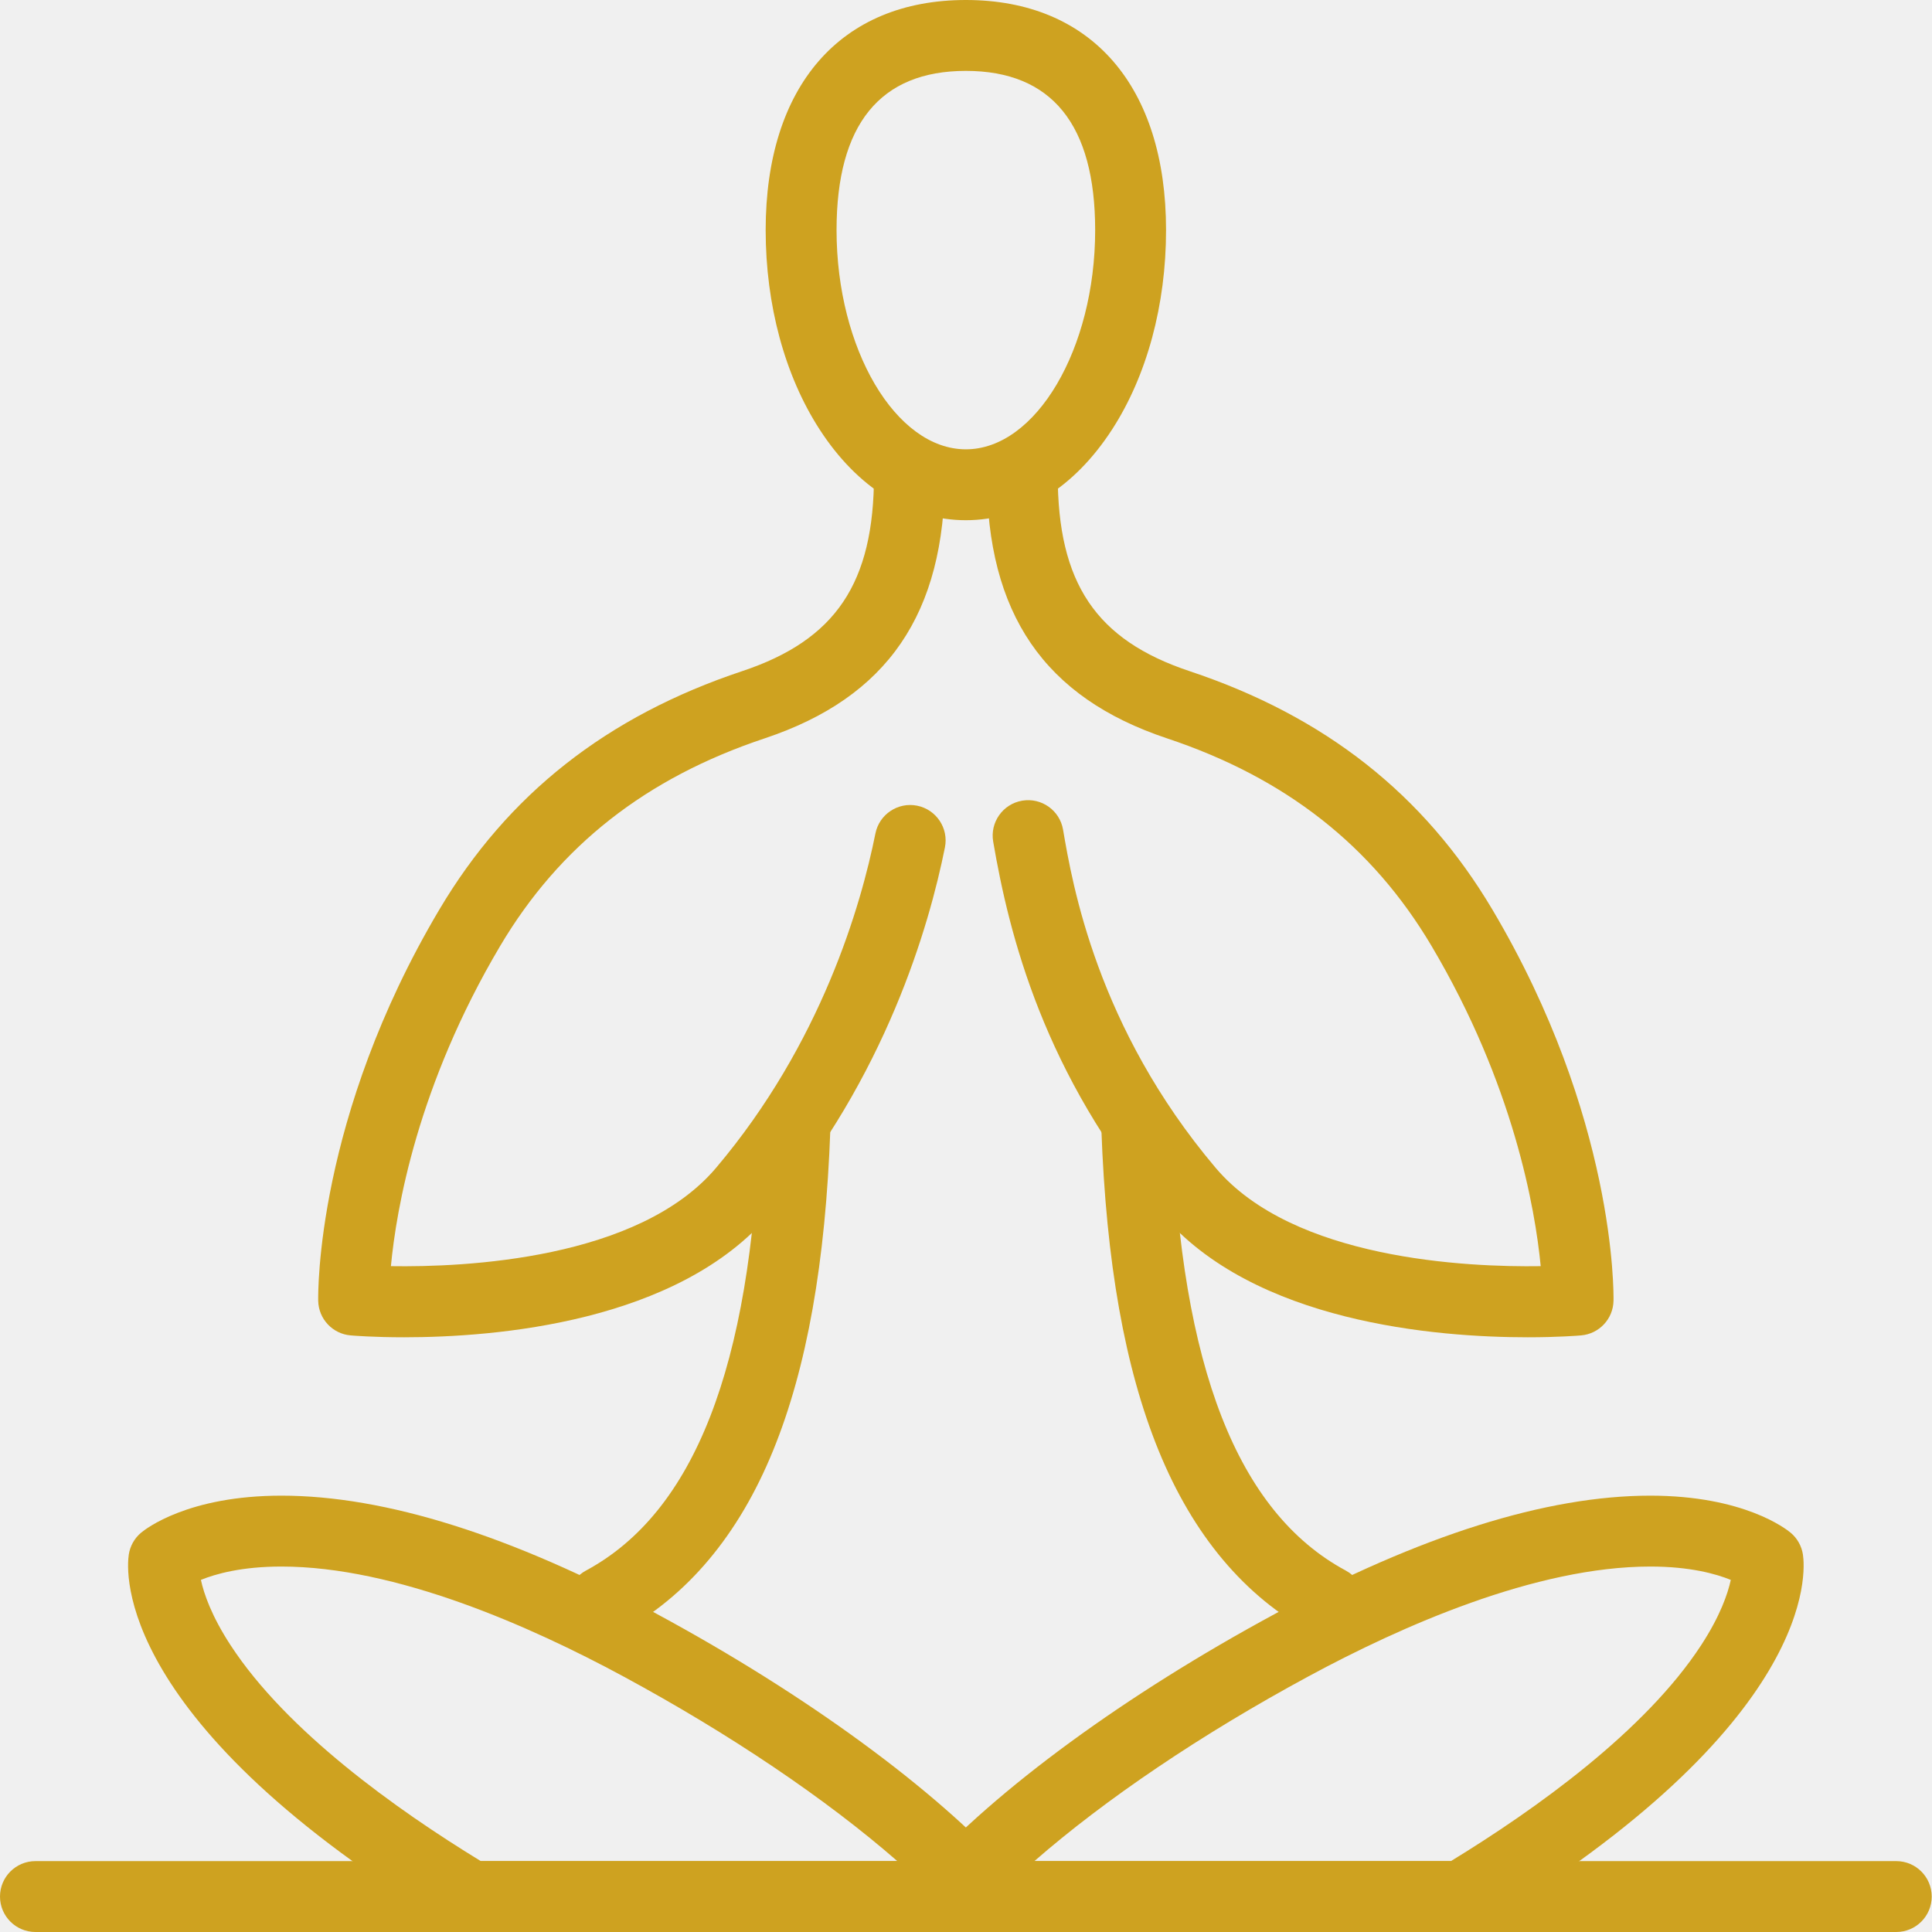
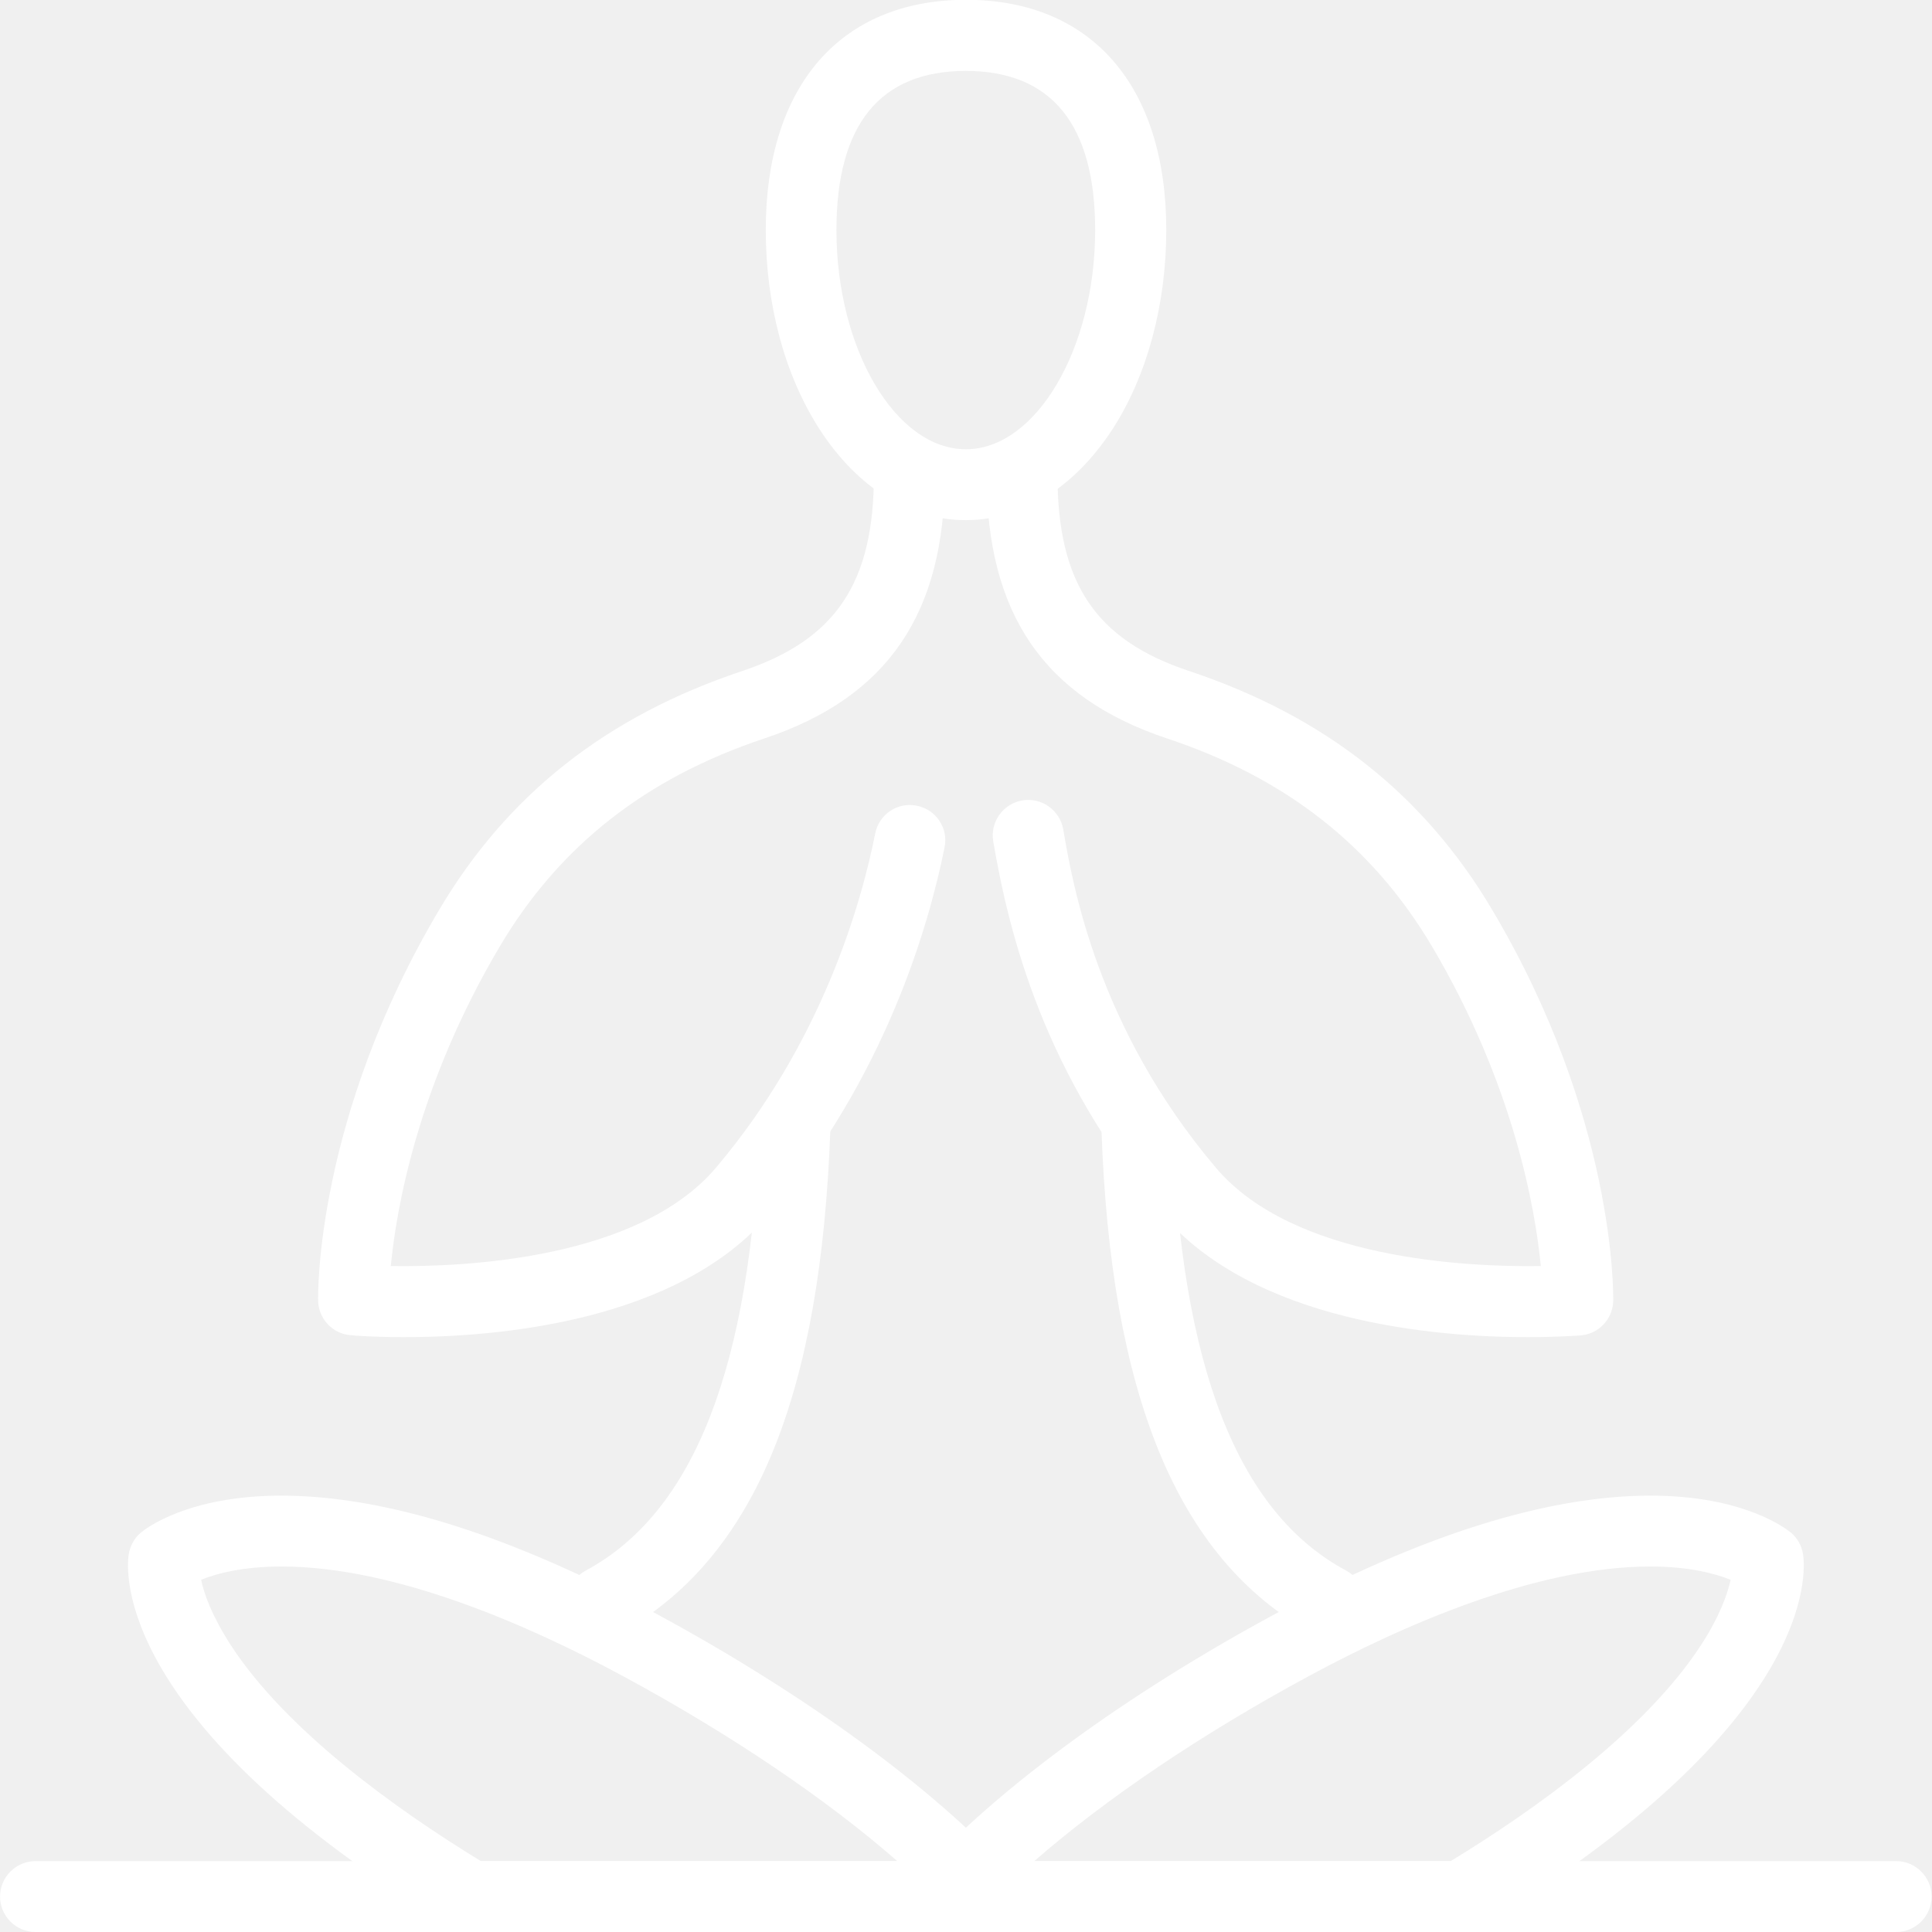
- <svg xmlns="http://www.w3.org/2000/svg" viewBox="0 0 872.024 872.151" height="872.151" width="872.024" xml:space="preserve" id="svg2" version="1.1">
-   <defs id="defs6">
-     <clipPath id="clipPath18" clipPathUnits="userSpaceOnUse">
-       <path id="path16" d="M 0,654.113 H 654.018 V 0 H 0 Z" />
-     </clipPath>
-   </defs>
-   <g transform="matrix(1.333333,0,0,-1.333333,0,872.1507)" id="g10">
-     <g id="g12">
-       <g clip-path="url(#clipPath18)" id="g14">
-         <g transform="translate(136.8203,201.352)" id="g20">
-           <path id="path22" style="fill:#cea220;fill-opacity:1;fill-rule:nonzero;stroke:none" d="m 0,0 c -10.293,0 -17.099,0.55 -18.121,0.639 -6.112,0.528 -10.842,5.581 -10.965,11.715 -0.05,2.501 -0.747,62.064 41.005,132.442 23.165,39.053 56.711,65.464 102.552,80.744 31.69,10.563 44.617,29.823 44.617,66.477 0,6.628 5.373,12 12,12 6.627,0 12,-5.372 12,-12 0,-47.009 -19.392,-75.368 -61.027,-89.246 C 81.93,189.396 52.654,166.426 32.56,132.552 4.528,85.301 -2.645,43.375 -4.472,24.079 c 24.992,-0.396 83.809,2.228 110.085,33.282 35.663,42.147 49.113,89.02 53.955,113.209 1.302,6.498 7.632,10.708 14.122,9.411 6.499,-1.301 10.712,-7.624 9.412,-14.122 C 177.805,139.404 163.076,88.116 123.934,41.858 92.684,4.926 30.778,0.001 0,0" />
-         </g>
-         <g transform="translate(517.1992,201.352)" id="g24">
-           <path id="path26" style="fill:#cea220;fill-opacity:1;fill-rule:nonzero;stroke:none" d="m 0,0 c -30.776,0 -92.683,4.923 -123.937,41.858 -39.854,47.1 -51.619,94.451 -57.003,125.97 -1.115,6.533 3.277,12.733 9.809,13.849 6.53,1.115 12.734,-3.276 13.85,-9.809 3.127,-18.314 11.435,-66.964 51.665,-114.507 26.261,-31.034 85.05,-33.668 110.052,-33.282 -1.876,19.365 -9.119,61.478 -36.998,108.472 -20.095,33.875 -49.372,56.845 -89.502,70.22 -41.634,13.878 -61.026,42.237 -61.026,89.247 0,6.628 5.372,12 12,12 6.627,0 12,-5.372 12,-12 0,-36.655 12.926,-55.915 44.616,-66.478 45.841,-15.28 79.386,-41.691 102.553,-80.744 C 29.831,74.418 29.135,14.855 29.085,12.354 28.962,6.22 24.232,1.167 18.12,0.639 17.099,0.55 10.288,0 0,0" />
-         </g>
-         <g transform="translate(642.0185)" id="g28">
-           <path id="path30" style="fill:#cea220;fill-opacity:1;fill-rule:nonzero;stroke:none" d="m 0,0 h -630.018 c -6.628,0 -12,5.373 -12,12 0,6.627 5.372,12 12,12 H 0 C 6.627,24 12,18.627 12,12 12,5.373 6.627,0 0,0" />
-         </g>
-         <g transform="translate(204.0859,99.8018)" id="g32">
-           <path id="path34" style="fill:#cea220;fill-opacity:1;fill-rule:nonzero;stroke:none" d="m 0,0 c -4.273,0 -8.409,2.288 -10.576,6.313 -3.143,5.835 -0.959,13.113 4.876,16.255 36.632,19.725 55.856,68.952 58.77,150.496 0.237,6.623 5.794,11.811 12.421,11.563 6.623,-0.236 11.801,-5.797 11.564,-12.421 C 75.435,126.891 69.096,91.243 57.673,63.227 45.958,34.496 28.465,13.706 5.679,1.436 3.869,0.462 1.921,0 0,0" />
-         </g>
-         <g transform="translate(449.9316,99.8018)" id="g36">
-           <path id="path38" style="fill:#cea220;fill-opacity:1;fill-rule:nonzero;stroke:none" d="m 0,0 c -1.921,0 -3.868,0.462 -5.679,1.437 -22.785,12.269 -40.278,33.059 -51.992,61.79 -11.423,28.016 -17.763,63.664 -19.382,108.979 -0.237,6.624 4.941,12.185 11.564,12.421 0.146,0.006 0.292,0.008 0.436,0.008 6.43,0 11.753,-5.094 11.985,-11.571 C -50.154,91.52 -30.931,42.293 5.7,22.568 11.535,19.426 13.719,12.148 10.576,6.313 8.409,2.288 4.272,0 0,0" />
-         </g>
-         <g transform="translate(162.79,24)" id="g40">
-           <path id="path42" style="fill:#cea220;fill-opacity:1;fill-rule:nonzero;stroke:none" d="M 0,0 H 141.021 C 116.985,20.977 84.51,42.945 48.146,62.592 c -31.36,16.943 -76.882,37.139 -115.66,37.139 -13.424,0 -22.265,-2.483 -27.255,-4.518 1.008,-4.653 3.571,-12.185 10.032,-22.093 C -65.769,44.03 -28.773,17.585 0,0 M 170.549,-24 H -3.356 c -2.183,0 -4.324,0.595 -6.193,1.722 -114.656,69.081 -110.491,120.431 -109.638,126.058 0.436,2.887 1.911,5.514 4.145,7.392 1.531,1.286 15.866,12.559 47.528,12.559 35.16,0 77.912,-13.465 127.068,-40.023 50.502,-27.286 94.203,-59.237 119.897,-87.661 3.181,-3.519 3.99,-8.582 2.066,-12.917 -1.926,-4.336 -6.225,-7.13 -10.968,-7.13" />
-         </g>
-         <g transform="translate(350.206,24)" id="g44">
-           <path id="path46" style="fill:#cea220;fill-opacity:1;fill-rule:nonzero;stroke:none" d="m 0,0 h 141.022 c 28.772,17.585 65.767,44.03 84.736,73.12 6.46,9.907 9.022,17.439 10.031,22.092 -4.991,2.036 -13.833,4.519 -27.255,4.519 -38.777,0 -84.299,-20.196 -115.658,-37.139 C 56.513,42.946 24.036,20.977 0,0 M 144.378,-24 H -29.527 c -4.744,0 -9.042,2.794 -10.968,7.13 -1.925,4.335 -1.115,9.398 2.065,12.917 25.696,28.425 69.397,60.376 119.898,87.661 49.156,26.558 91.907,40.023 127.066,40.023 31.653,0 45.994,-11.271 47.526,-12.557 2.236,-1.878 3.711,-4.506 4.148,-7.394 0.853,-5.627 5.018,-56.977 -109.637,-126.058 -1.87,-1.127 -4.01,-1.722 -6.193,-1.722" />
-         </g>
-         <g transform="translate(327.0078,630.1133)" id="g48">
-           <path id="path50" style="fill:#cea220;fill-opacity:1;fill-rule:nonzero;stroke:none" d="m 0,0 c -29.049,0 -43.778,-18.142 -43.778,-53.92 0,-40.224 20.048,-74.205 43.778,-74.205 23.73,0 43.779,33.981 43.779,74.205 C 43.779,-18.142 29.05,0 0,0 m 0,-152.125 c -19.108,0 -36.693,10.913 -49.516,30.73 -11.776,18.2 -18.262,42.163 -18.262,67.475 0,48.791 25.337,77.92 67.778,77.92 42.441,0 67.779,-29.129 67.779,-77.92 0,-25.312 -6.485,-49.275 -18.262,-67.475 C 36.695,-141.212 19.109,-152.125 0,-152.125" />
-         </g>
-       </g>
-     </g>
+ <svg xmlns="http://www.w3.org/2000/svg" version="1.1" id="svg2" x="0px" y="0px" width="872px" height="872.2px" viewBox="0 0 872 872.2" style="enable-background:new 0 0 872 872.2;" xml:space="preserve">
+   <style type="text/css">
+ 	.st0{fill:#FFFFFF;}
+ </style>
+   <g id="g20" transform="translate(136.8203,201.352)">
+     <path id="path22" class="st0" d="M45.6,402.3c-13.7,0-22.8-0.7-24.2-0.9C13.3,400.8,7,394,6.8,385.9c-0.1-3.3-1-82.8,54.7-176.6   c30.9-52.1,75.6-87.3,136.7-107.7c42.3-14.1,59.5-39.8,59.5-88.6c0-8.8,7.2-16,16-16s16,7.2,16,16c0,62.7-25.9,100.5-81.4,119   c-53.5,17.8-92.5,48.5-119.3,93.6c-37.4,63-46.9,118.9-49.4,144.6c33.3,0.5,111.7-3,146.8-44.4c47.6-56.2,65.5-118.7,71.9-150.9   c1.7-8.7,10.2-14.3,18.8-12.5c8.7,1.7,14.3,10.2,12.5,18.8c-7.1,35.3-26.7,103.7-78.9,165.3C169.2,395.8,86.6,402.3,45.6,402.3" />
+   </g>
+   <g id="g24" transform="translate(517.1992,201.352)">
+     <path id="path26" class="st0" d="M172.4,402.3c-41,0-123.6-6.6-165.2-55.8c-53.1-62.8-68.8-125.9-76-168c-1.5-8.7,4.4-17,13.1-18.5   c8.7-1.5,17,4.4,18.5,13.1c4.2,24.4,15.2,89.3,68.9,152.7c35,41.4,113.4,44.9,146.7,44.4c-2.5-25.8-12.2-82-49.3-144.6   C102.2,180.4,63.2,149.8,9.6,132c-55.5-18.5-81.4-56.3-81.4-119c0-8.8,7.2-16,16-16c8.8,0,16,7.2,16,16c0,48.9,17.2,74.6,59.5,88.6   c61.1,20.4,105.8,55.6,136.7,107.7c55.7,93.8,54.7,173.3,54.7,176.6c-0.2,8.2-6.5,14.9-14.6,15.6   C195.2,401.6,186.1,402.3,172.4,402.3" />
+   </g>
+   <g id="g28" transform="translate(642.0185)">
+     <path id="path30" class="st0" d="M214,872.2h-840c-8.8,0-16-7.2-16-16s7.2-16,16-16h840c8.8,0,16,7.2,16,16S222.8,872.2,214,872.2" />
+   </g>
+   <g id="g32" transform="translate(204.0859,99.8018)">
+     <path id="path34" class="st0" d="M68,639.3c-5.7,0-11.2-3.1-14.1-8.4c-4.2-7.8-1.3-17.5,6.5-21.7c48.8-26.3,74.5-91.9,78.4-200.7   c0.3-8.8,7.7-15.7,16.6-15.4c8.8,0.3,15.7,7.7,15.4,16.6c-2.2,60.4-10.6,108-25.8,145.3c-15.6,38.3-38.9,66-69.3,82.4   C73.2,638.7,70.6,639.3,68,639.3" />
+   </g>
+   <g id="g36" transform="translate(449.9316,99.8018)">
+     <path id="path38" class="st0" d="M150,639.3c-2.6,0-5.2-0.6-7.6-1.9C112,621,88.7,593.3,73.1,555c-15.2-37.4-23.7-84.9-25.8-145.3   c-0.3-8.8,6.6-16.2,15.4-16.6c0.2,0,0.4,0,0.6,0c8.6,0,15.7,6.8,16,15.4c3.9,108.7,29.5,174.4,78.4,200.7   c7.8,4.2,10.7,13.9,6.5,21.7C161.2,636.2,155.7,639.3,150,639.3" />
+   </g>
+   <g id="g40" transform="translate(162.79,24)">
+     <path id="path42" class="st0" d="M54.3,816.2h188c-32-28-75.3-57.3-123.8-83.5c-41.8-22.6-102.5-49.5-154.2-49.5   c-17.9,0-29.7,3.3-36.3,6c1.3,6.2,4.8,16.2,13.4,29.5C-33.4,757.4,15.9,792.7,54.3,816.2 M281.7,848.2H49.8c-2.9,0-5.8-0.8-8.3-2.3   c-152.9-92.1-147.3-160.6-146.2-168.1c0.6-3.8,2.5-7.4,5.5-9.9c2-1.7,21.2-16.7,63.4-16.7c46.9,0,103.9,18,169.4,53.4   c67.3,36.4,125.6,79,159.9,116.9c4.2,4.7,5.3,11.4,2.8,17.2C293.7,844.4,288,848.2,281.7,848.2" />
+   </g>
+   <g id="g44" transform="translate(350.206,24)">
+     <path id="path46" class="st0" d="M116.7,816.2h188c38.4-23.4,87.7-58.7,113-97.5c8.6-13.2,12-23.3,13.4-29.5   c-6.7-2.7-18.4-6-36.3-6c-51.7,0-112.4,26.9-154.2,49.5C192.1,758.9,148.8,788.2,116.7,816.2 M309.2,848.2H77.4   c-6.3,0-12.1-3.7-14.6-9.5c-2.6-5.8-1.5-12.5,2.8-17.2c34.3-37.9,92.5-80.5,159.9-116.9c65.5-35.4,122.5-53.4,169.4-53.4   c42.2,0,61.3,15,63.4,16.7c3,2.5,4.9,6,5.5,9.9c1.1,7.5,6.7,76-146.2,168.1C315,847.4,312.1,848.2,309.2,848.2" />
+   </g>
+   <g id="g48" transform="translate(327.0078,630.1133)">
+     <path id="path50" class="st0" d="M109-598.1c-38.7,0-58.4,24.2-58.4,71.9c0,53.6,26.7,98.9,58.4,98.9s58.4-45.3,58.4-98.9   C167.4-573.9,147.7-598.1,109-598.1 M109-395.3c-25.5,0-48.9-14.6-66-41c-15.7-24.3-24.3-56.2-24.3-90   c0-65.1,33.8-103.9,90.4-103.9s90.4,38.8,90.4,103.9c0,33.7-8.6,65.7-24.3,90C157.9-409.8,134.5-395.3,109-395.3" />
  </g>
</svg>
